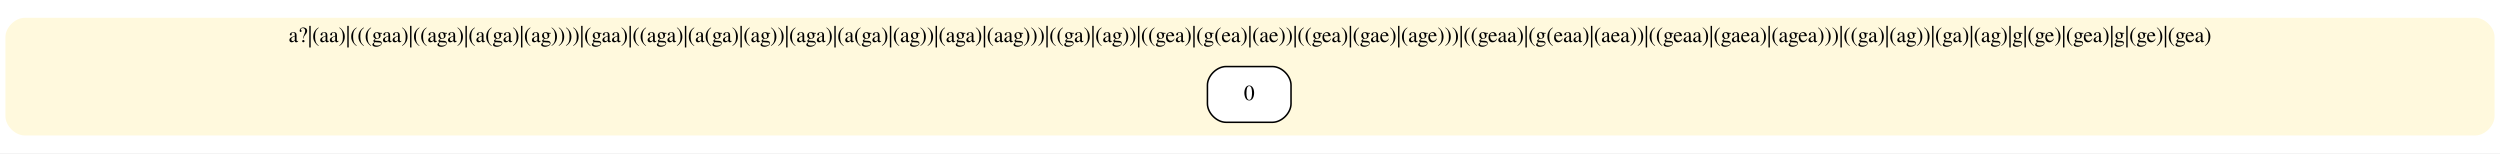
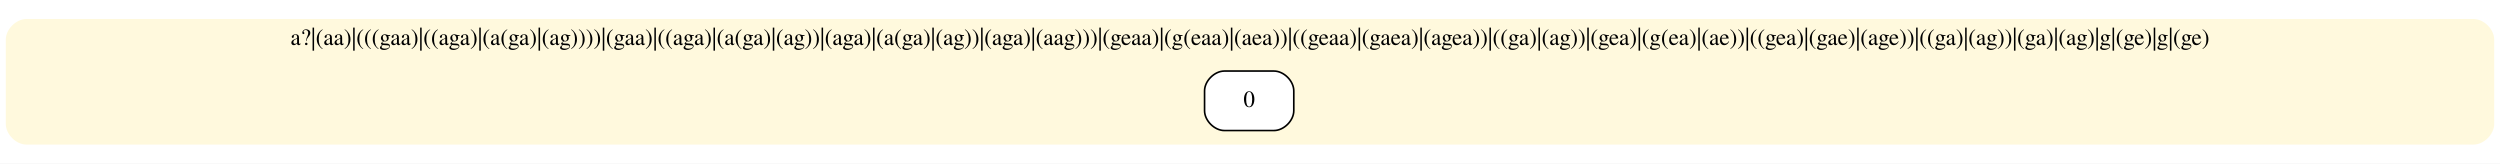
- <svg xmlns="http://www.w3.org/2000/svg" width="1615pt" height="99pt" viewBox="0.00 0.00 1615.00 99.00">
+ <svg xmlns="http://www.w3.org/2000/svg" width="1513pt" height="99pt" viewBox="0.00 0.00 1513.00 99.00">
  <g id="graph0" class="graph" transform="scale(1 1) rotate(0) translate(4 95)">
-     <polygon fill="white" stroke="transparent" points="-4,4 -4,-95 1611,-95 1611,4 -4,4" />
+     <polygon fill="white" stroke="transparent" points="-4,4 -4,-95 1509,-95 1509,4 -4,4" />
    <g id="clust1" class="cluster">
-       <path fill="#fff9dd" stroke="#fff9dd" d="M12,-8C12,-8 1595,-8 1595,-8 1601,-8 1607,-14 1607,-20 1607,-20 1607,-71 1607,-71 1607,-77 1601,-83 1595,-83 1595,-83 12,-83 12,-83 6,-83 0,-77 0,-71 0,-71 0,-20 0,-20 0,-14 6,-8 12,-8" />
-       <text text-anchor="middle" x="803.5" y="-67.8" font-family="Times,serif" font-size="14.00">a?|(aa)|(((gaa)|((aga)|(a(ga)|(ag))))|(gaa)|((aga)|(a(ga)|(ag))|(aga)|(a(ga)|(ag))|(aga)|(aag)))|((ga)|(ag))|((gea)|(g(ea)|(ae))|((gea)|(gae)|(age)))|((geaa)|(g(eaa)|(aea))|((geaa)|(gaea)|(agea)))|((ga)|(ag))|(ga)|(ag)|g|(ge)|(gea)|g|(ge)|(gea)</text>
+       <path fill="#fff9dd" stroke="#fff9dd" d="M12,-8C12,-8 1493,-8 1493,-8 1499,-8 1505,-14 1505,-20 1505,-20 1505,-71 1505,-71 1505,-77 1499,-83 1493,-83 1493,-83 12,-83 12,-83 6,-83 0,-77 0,-71 0,-71 0,-20 0,-20 0,-14 6,-8 12,-8" />
+       <text text-anchor="middle" x="752.5" y="-67.8" font-family="Times,serif" font-size="14.00">a?|(aa)|(((gaa)|((aga)|(a(ga)|(ag))))|(gaa)|((aga)|(a(ga)|(ag))|(aga)|(a(ga)|(ag))|(aga)|(aag)))|(geaa)|(g(eaa)|(aea))|((geaa)|(gaea)|(agea))|((ga)|(ag))|(gea)|(g(ea)|(ae))|((gea)|(gae)|(age))|((ga)|(ag))|(ga)|(ag)|g|(ge)|g|(ge)</text>
    </g>
    <g id="node1" class="node">
-       <path fill="#ffffff" stroke="black" d="M818,-52C818,-52 788,-52 788,-52 782,-52 776,-46 776,-40 776,-40 776,-28 776,-28 776,-22 782,-16 788,-16 788,-16 818,-16 818,-16 824,-16 830,-22 830,-28 830,-28 830,-40 830,-40 830,-46 824,-52 818,-52" />
-       <text text-anchor="middle" x="803" y="-30.3" font-family="Times,serif" font-size="14.00">0</text>
+       <path fill="#ffffff" stroke="black" d="M767,-52C767,-52 737,-52 737,-52 731,-52 725,-46 725,-40 725,-40 725,-28 725,-28 725,-22 731,-16 737,-16 737,-16 767,-16 767,-16 773,-16 779,-22 779,-28 779,-28 779,-40 779,-40 779,-46 773,-52 767,-52" />
+       <text text-anchor="middle" x="752" y="-30.3" font-family="Times,serif" font-size="14.00">0</text>
    </g>
  </g>
</svg>
